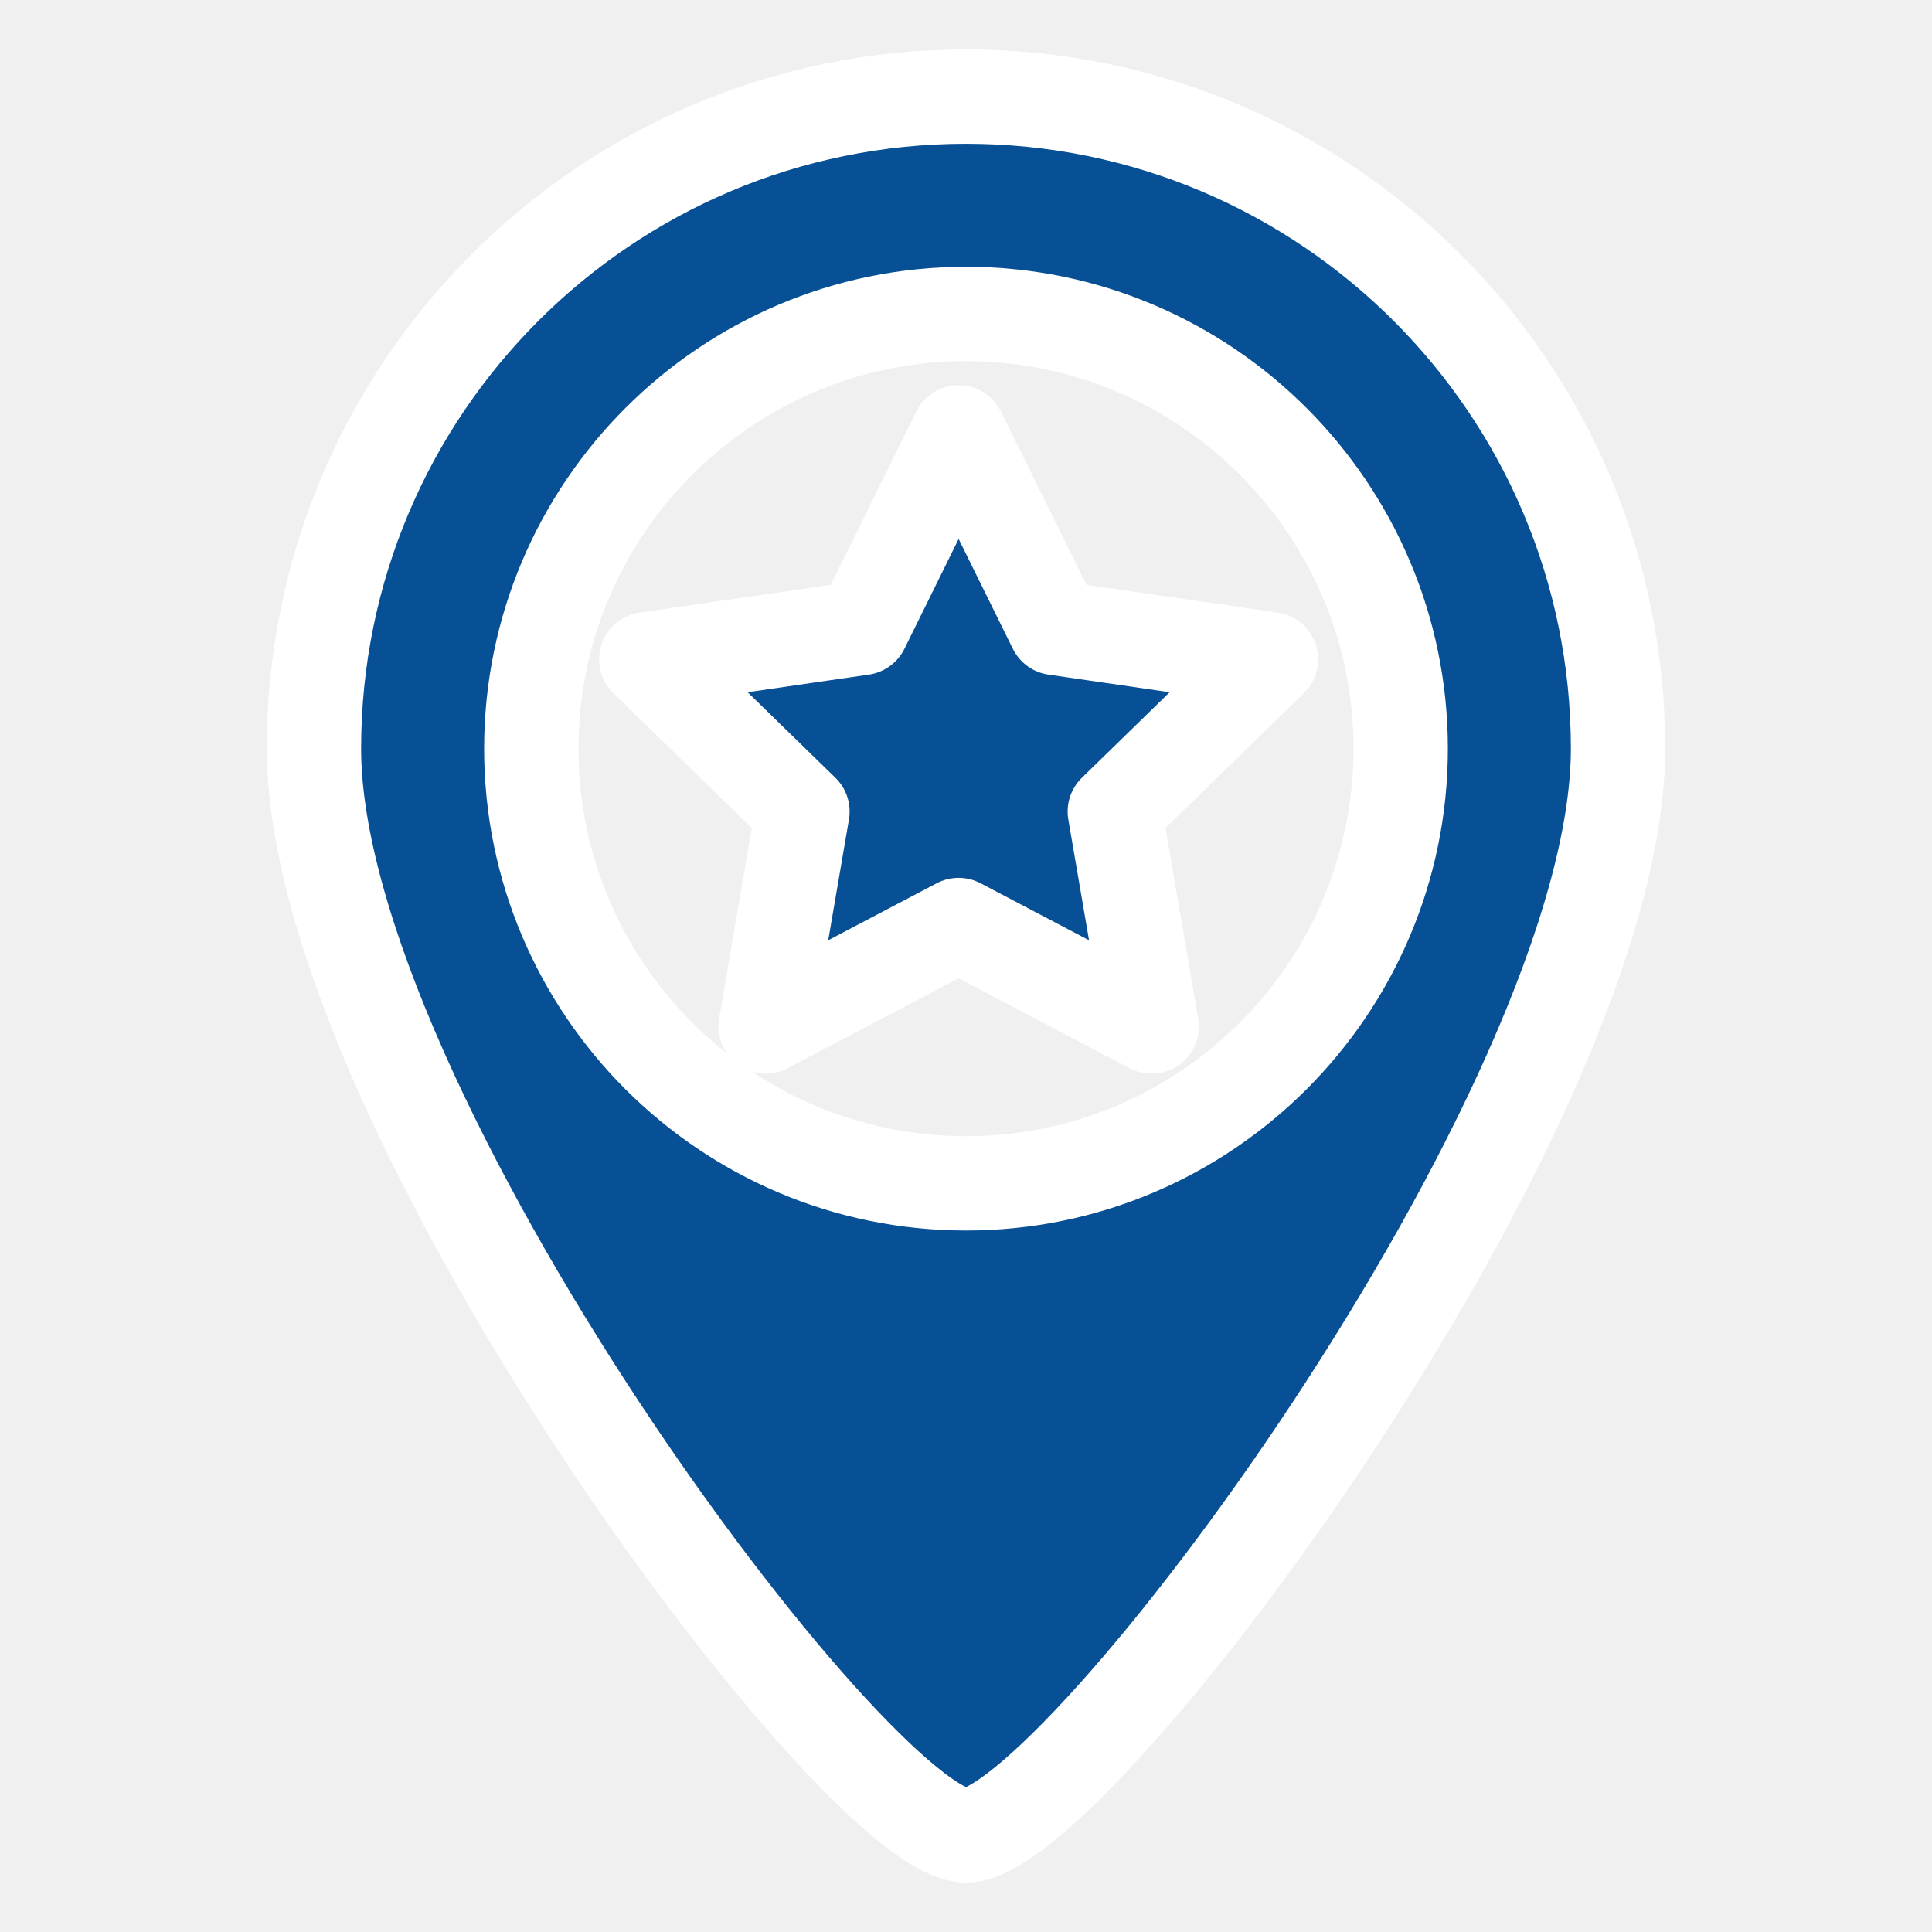
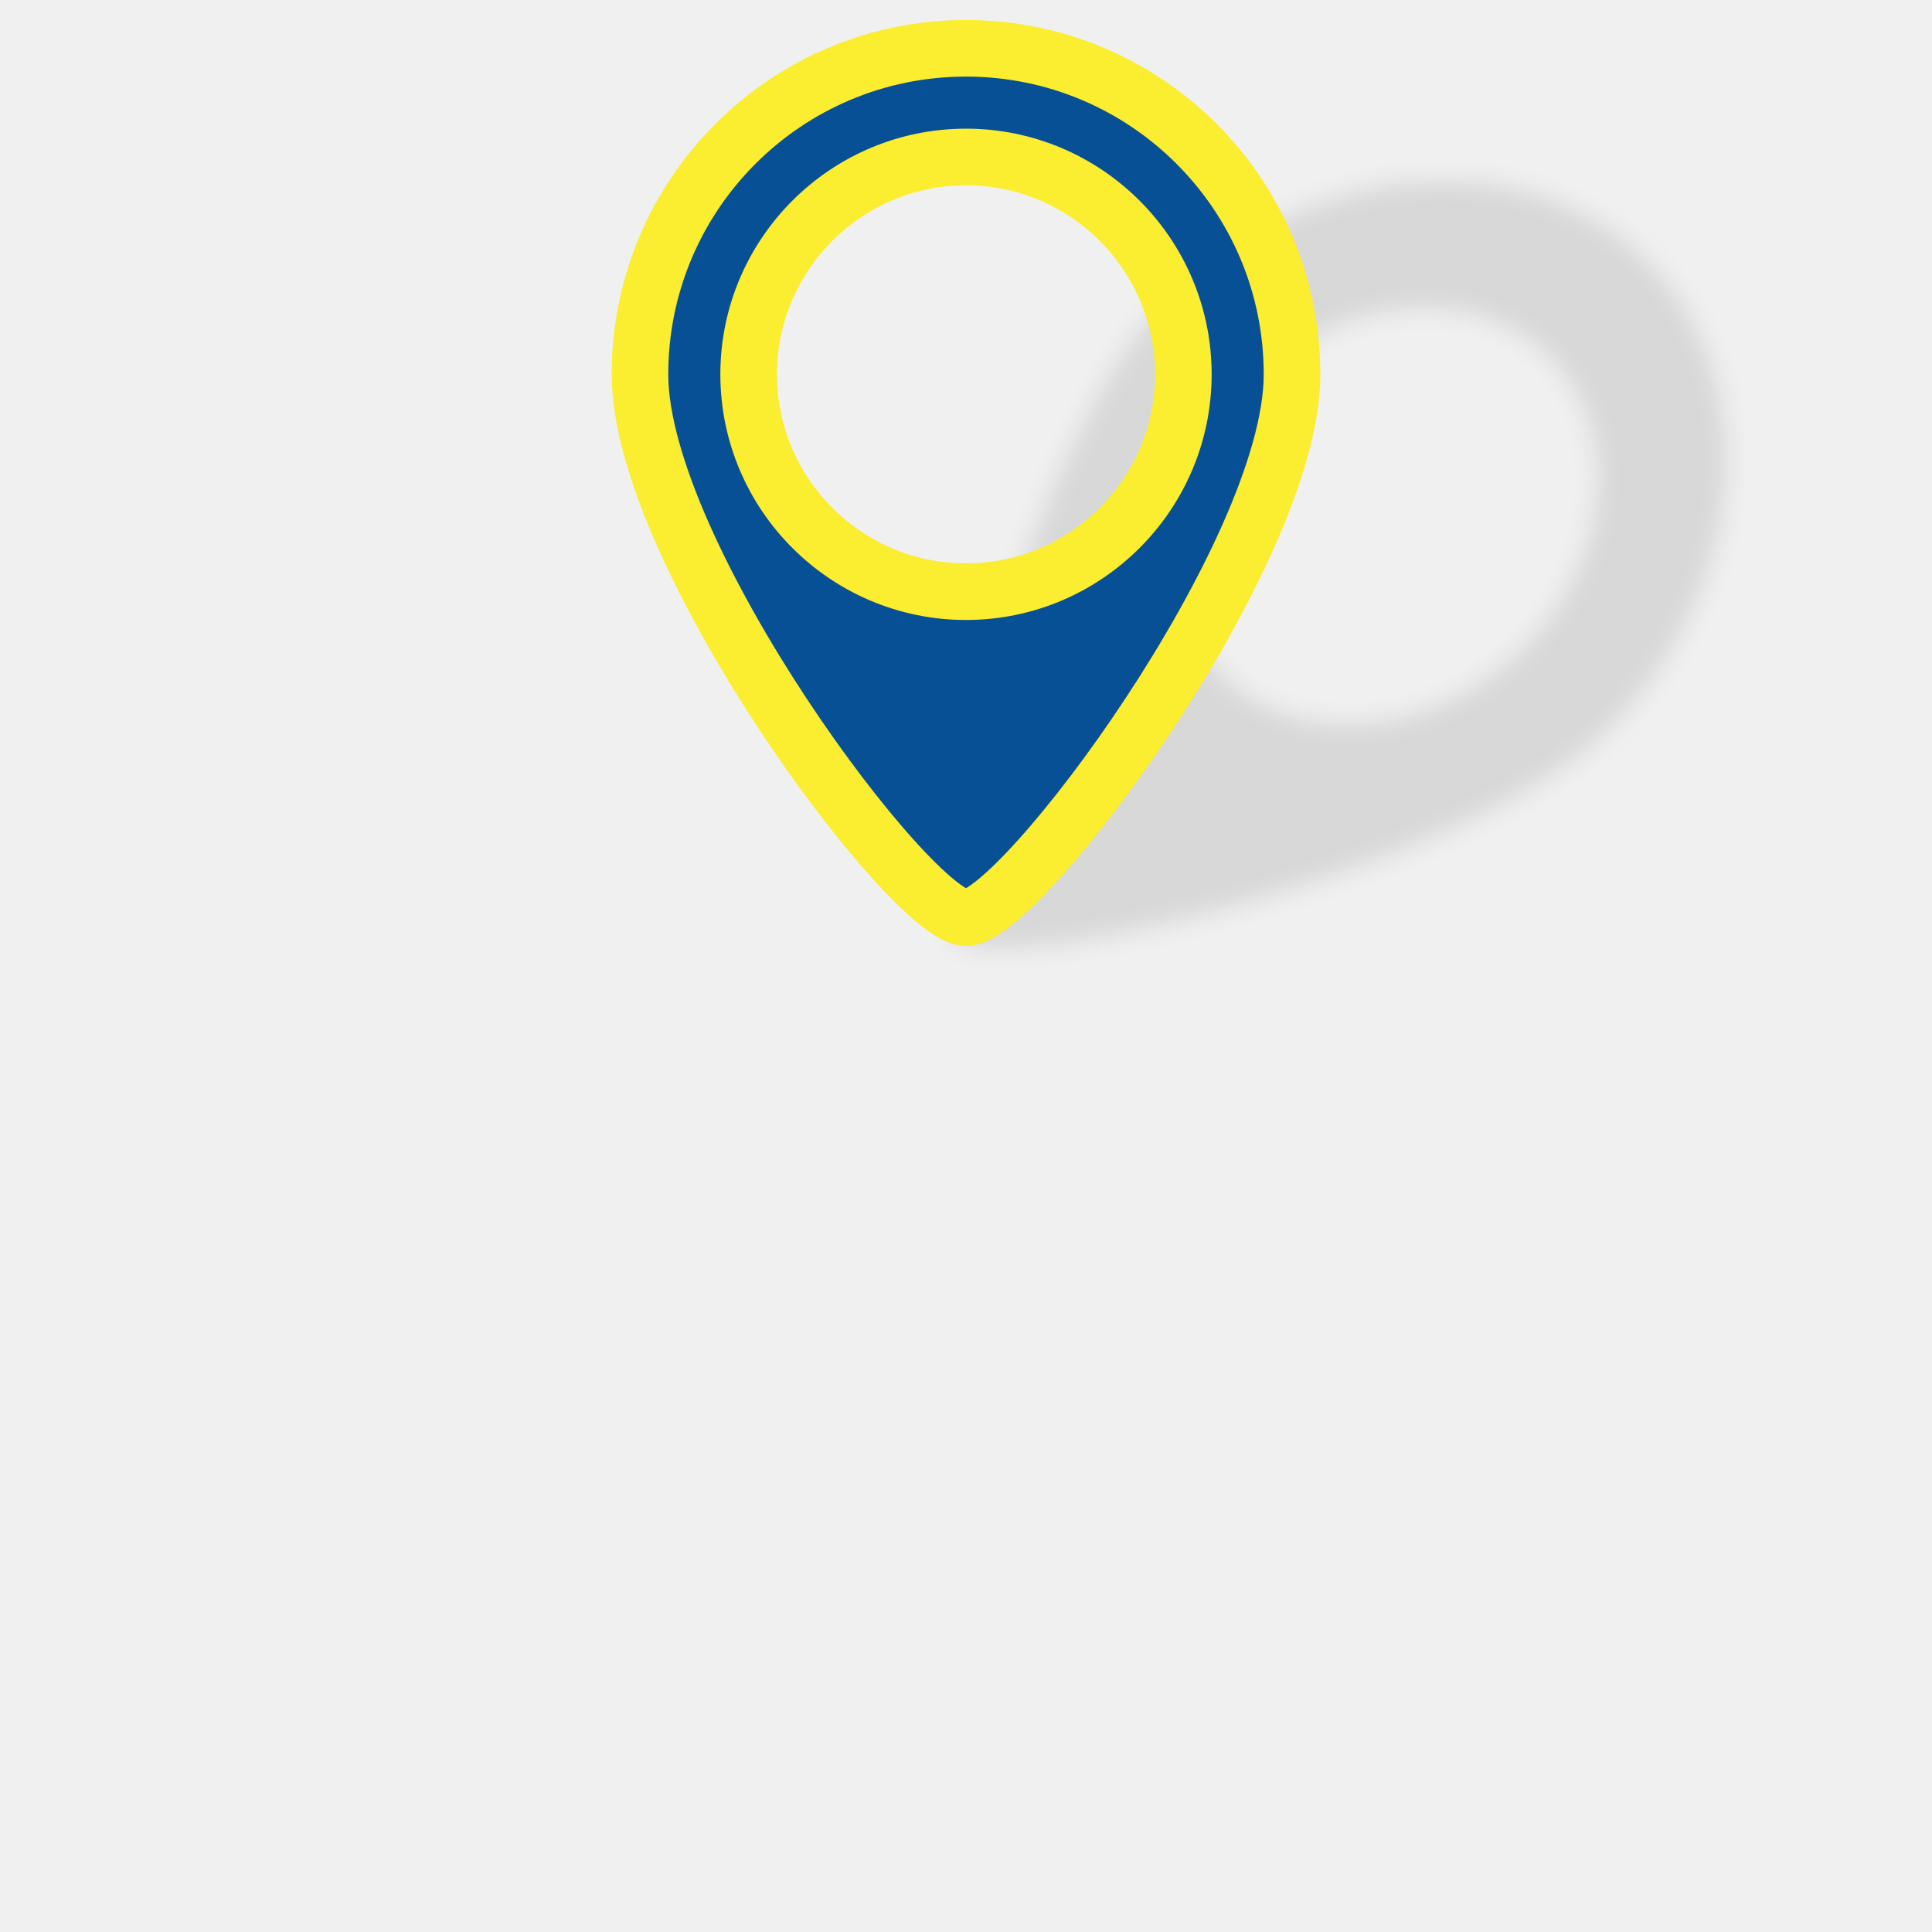
- <svg xmlns="http://www.w3.org/2000/svg" version="1.1" id="Layer_1" x="0px" y="0px" width="512px" height="512px" viewBox="0 0 512 512" enable-background="new 0 0 512 512" xml:space="preserve">
-   <defs id="defs3774" />
-   <g id="g3754" style="fill:#085095;fill-opacity:1;stroke:#ffffff;stroke-opacity:1;stroke-width:25;stroke-miterlimit:4;stroke-dasharray:none;stroke-linejoin:round;stroke-linecap:round">
-     <path style="stroke:#ffffff;stroke-width:25;stroke-miterlimit:4;stroke-opacity:1;stroke-dasharray:none;fill:#085095;fill-opacity:1;stroke-linejoin:round;stroke-linecap:round" id="path3770" d="m 256,25.6 c -95.428,0 -172.8,77.372 -172.8,172.8 0,95.428 144,288 172.8,288 28.8,0 172.8,-192.572 172.8,-288 C 428.8,102.972 351.428,25.6 256,25.6 z m 0,288 c -63.535,0 -115.2,-51.694 -115.2,-115.2 0,-63.506 51.665,-115.2 115.2,-115.2 63.535,0 115.2,51.694 115.2,115.2 0,63.506 -51.665,115.2 -115.2,115.2 z" />
-     <polygon style="fill:#085095;stroke:#ffffff;stroke-width:69.444;stroke-linecap:round;stroke-linejoin:round;stroke-miterlimit:4;stroke-opacity:1;stroke-dasharray:none;fill-opacity:1" transform="matrix(0.36,0,0,0.36,160.7293,103.7997)" id="polygon3" points="374.185,309.08 401.33,467.31 259.216,392.612 117.104,467.31 144.25,309.08 29.274,197.007 188.165,173.919 259.216,29.942 330.27,173.919 489.16,197.007 " stroke-miterlimit="10" />
-   </g>
+ <svg xmlns="http://www.w3.org/2000/svg" width="1024" height="1024">
+   <filter id="filter" style="color-interpolation-filters:sRGB" x="-0.036" width="1.072" y="-0.036" height="1.073">
+     <feGaussianBlur stdDeviation="6.002" />
+   </filter>
+   <path style="opacity:0.1;fill:#000000;fill-opacity:1;stroke:#000000;stroke-width:10;stroke-opacity:1;filter:url(#filter)" d="M 868.911,141.105 C 806.534,79.856 695.848,89.54 621.709,162.732 547.57,235.925 492.085,476.051 510.91,494.536 529.735,513.021 773.473,457.744 847.612,384.551 921.751,311.358 931.288,202.354 868.911,141.105 Z M 645.16,362 c -41.53,-40.779 -35.139,-113.589 14.199,-162.297 49.338,-48.709 123.271,-55.197 164.801,-14.418 41.53,40.779 35.139,113.589 -14.199,162.297 -49.338,48.709 -123.271,55.197 -164.801,14.418 z" />
+   <path style="fill:#085095;stroke:#fbed30;stroke-width:30" d="m 512,25.6 c -95.428,0 -172.8,77.372 -172.8,172.8 0,95.428 144,288 172.8,288 28.8,0 172.8,-192.572 172.8,-288 C 684.8,102.972 607.428,25.6 512,25.6 Z m 0,288 c -63.535,0 -115.2,-51.694 -115.2,-115.2 0,-63.506 51.665,-115.2 115.2,-115.2 63.535,0 115.2,51.694 115.2,115.2 0,63.506 -51.665,115.2 -115.2,115.2 z" />
</svg>
